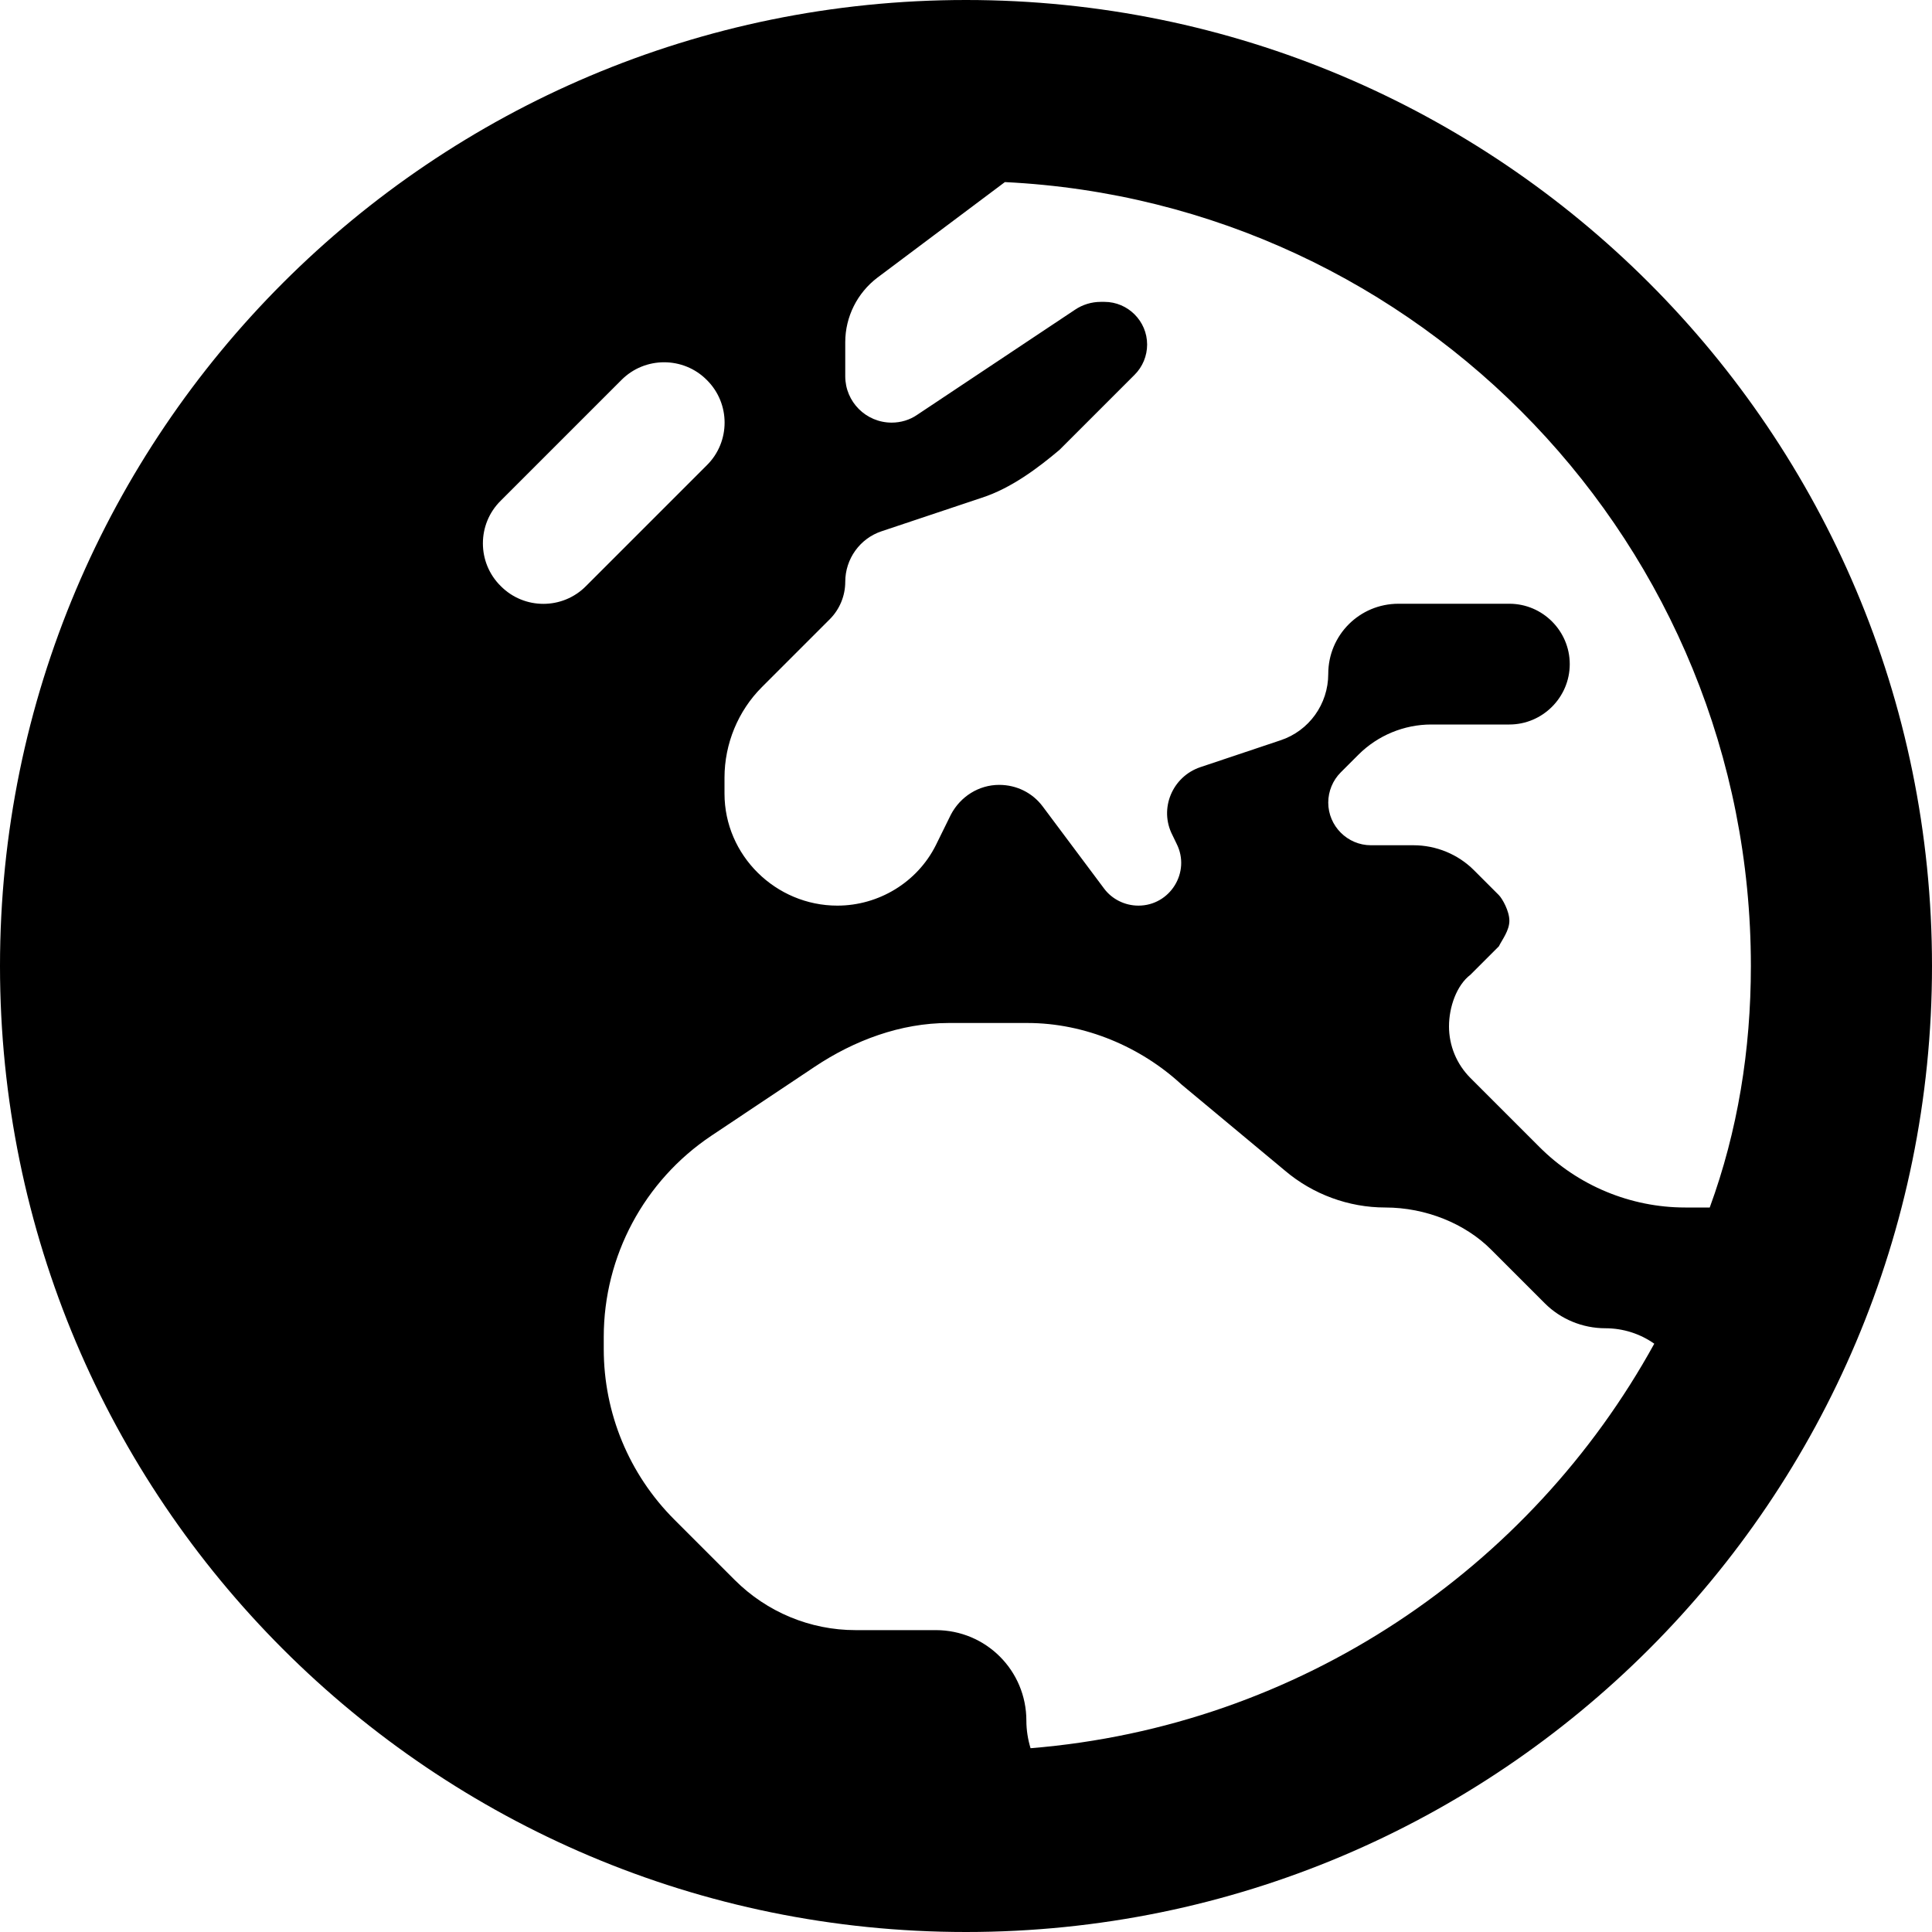
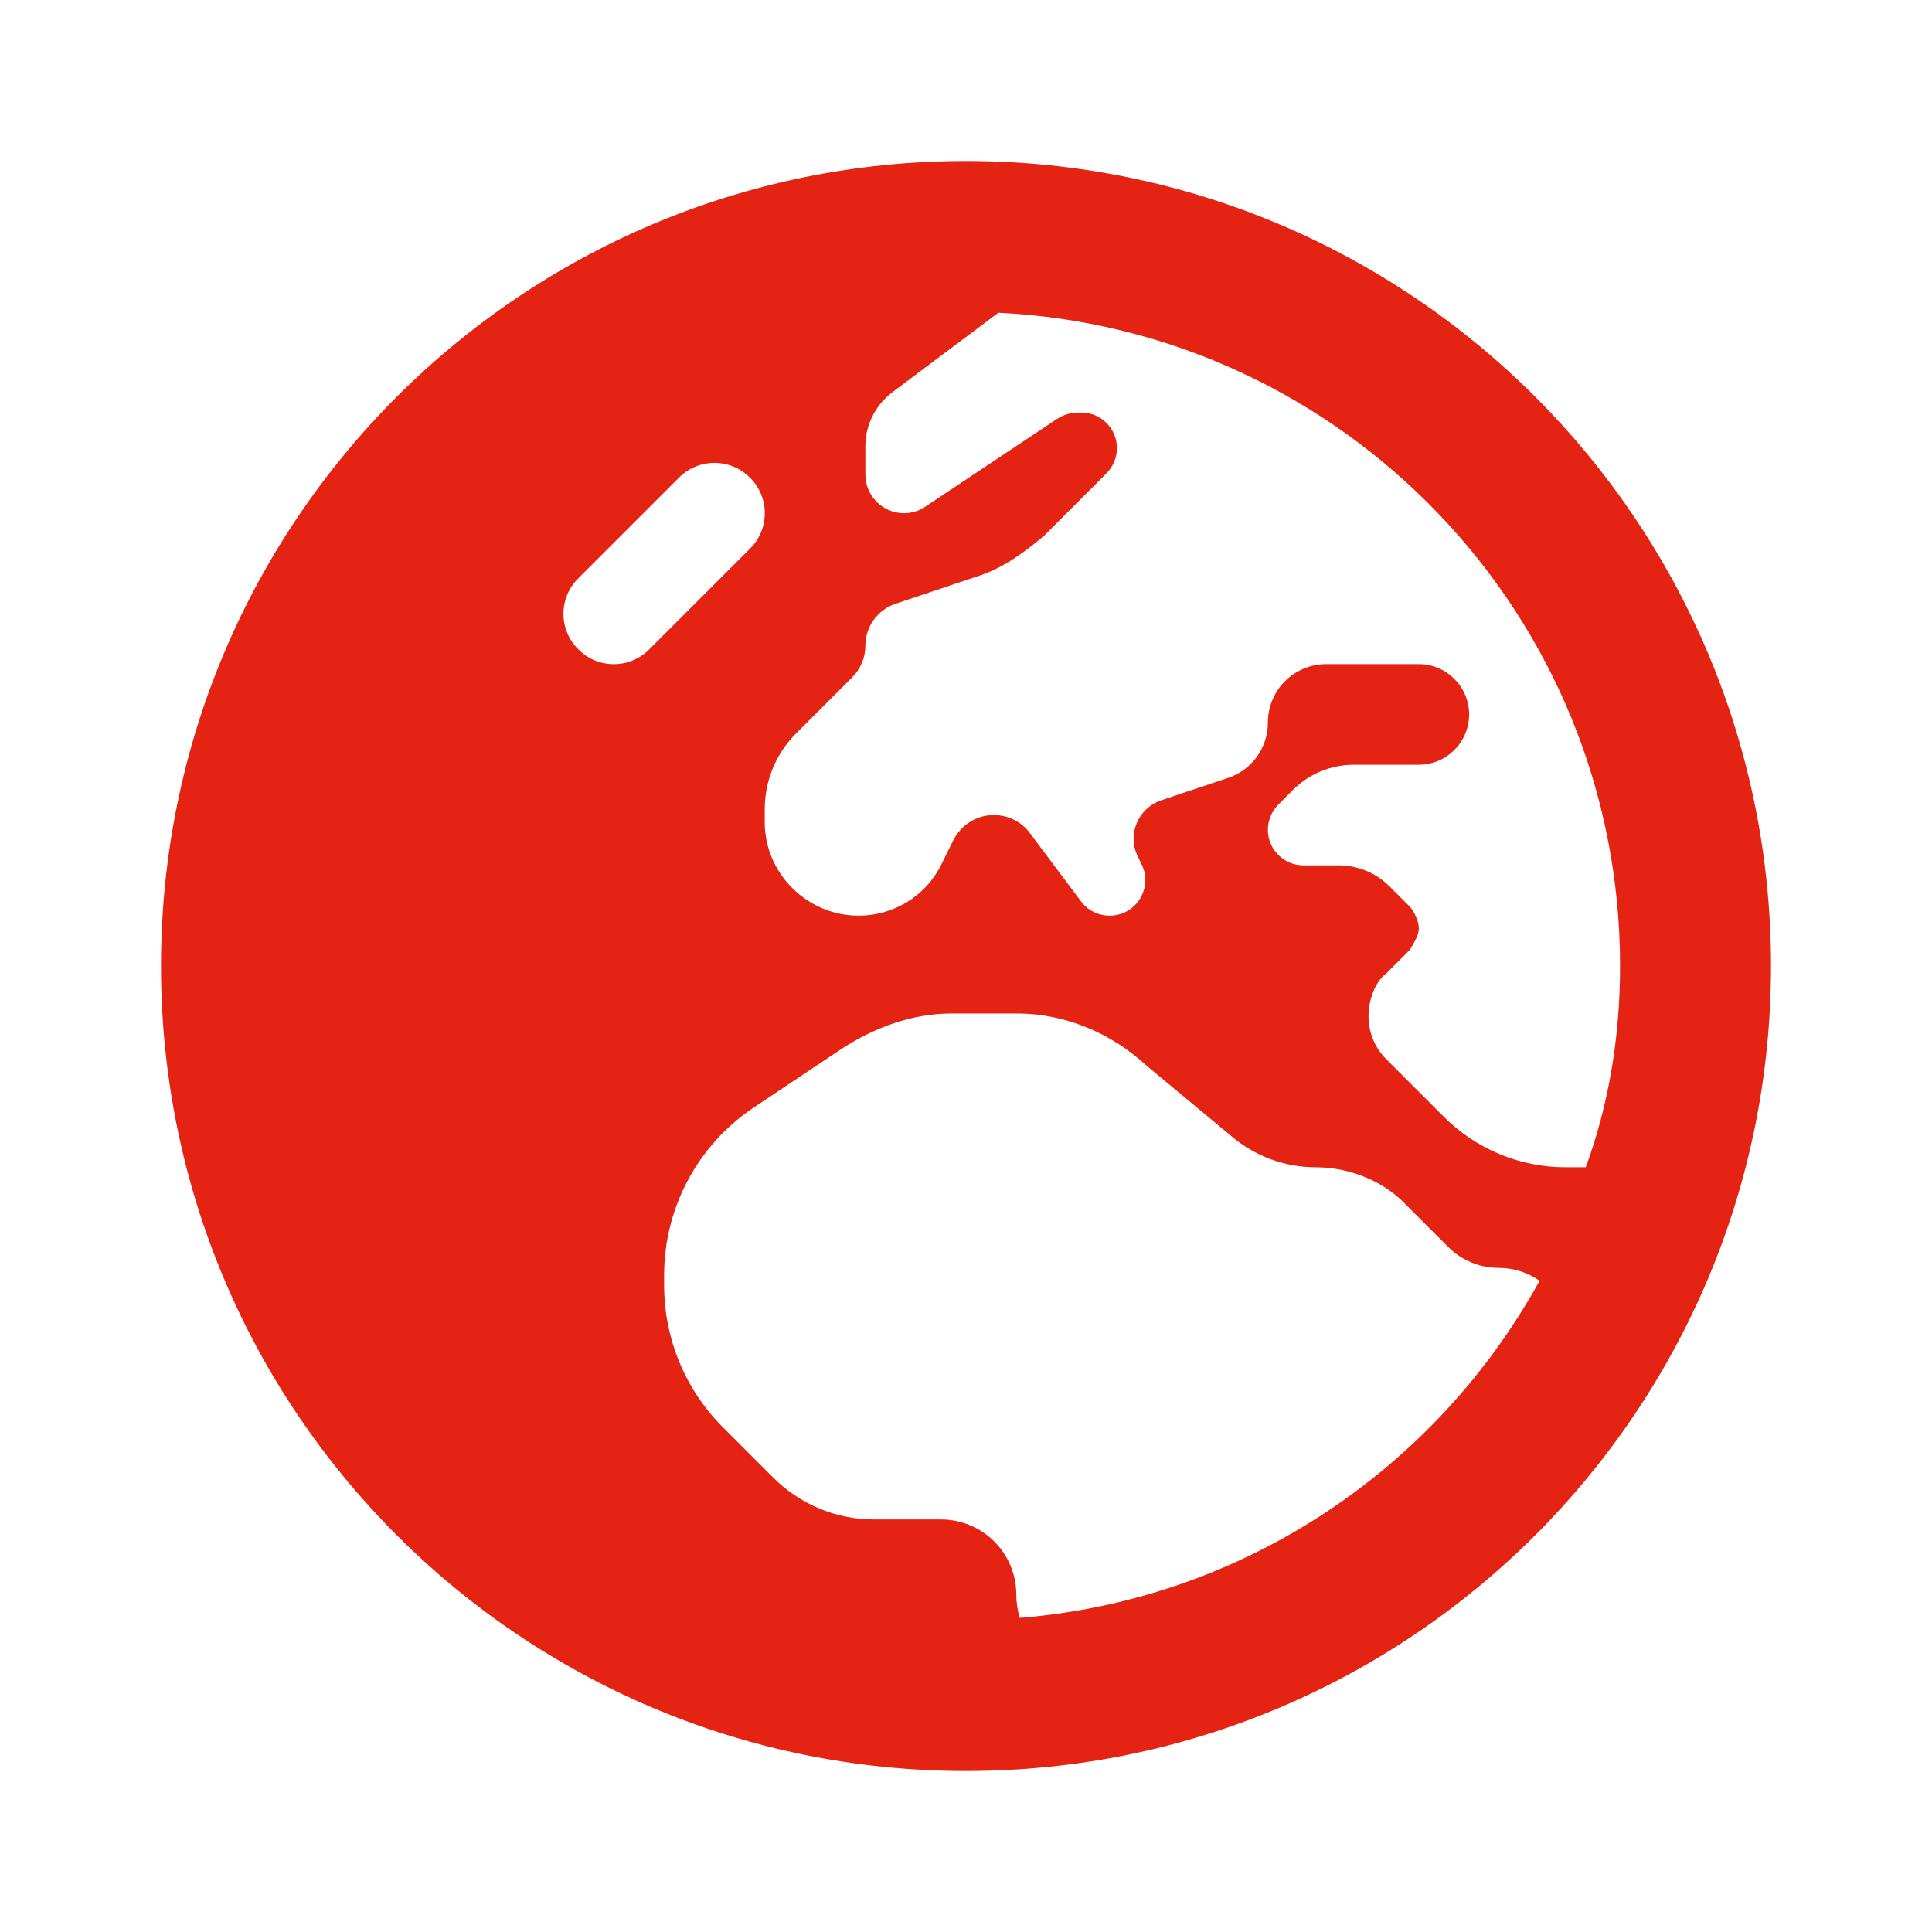
<svg xmlns="http://www.w3.org/2000/svg" width="24" height="24" viewBox="0 0 24 24" fill="none">
-   <path d="M24 12C24 18.628 18.628 24 12 24C5.372 24 0 18.628 0 12C0 5.372 5.372 0 12 0C18.628 0 24 5.372 24 12ZM12.483 2.262L10.898 3.45C10.65 3.639 10.5 3.935 10.5 4.25V4.674C10.5 4.992 10.758 5.25 11.077 5.25C11.189 5.25 11.302 5.217 11.395 5.152L13.355 3.847C13.448 3.784 13.561 3.75 13.673 3.75H13.72C14.011 3.75 14.25 3.988 14.25 4.28C14.25 4.421 14.194 4.556 14.095 4.655L13.162 5.588C12.891 5.817 12.558 6.066 12.197 6.183L10.95 6.6C10.683 6.689 10.5 6.942 10.5 7.228C10.5 7.402 10.43 7.57 10.308 7.692L9.464 8.536C9.169 8.831 9 9.239 9 9.661V9.858C9 10.627 9.637 11.25 10.402 11.25C10.917 11.25 11.395 10.959 11.625 10.5L11.812 10.12C11.93 9.895 12.159 9.75 12.412 9.75C12.628 9.75 12.825 9.848 12.952 10.017L13.716 11.039C13.814 11.17 13.973 11.25 14.142 11.25C14.536 11.25 14.794 10.833 14.616 10.481L14.564 10.373C14.395 10.045 14.564 9.647 14.911 9.53L15.905 9.197C16.261 9.08 16.5 8.747 16.5 8.372C16.5 7.889 16.889 7.5 17.372 7.5H18.75C19.163 7.5 19.5 7.838 19.5 8.25C19.5 8.662 19.163 9 18.75 9H17.78C17.442 9 17.114 9.136 16.875 9.375L16.655 9.595C16.556 9.694 16.5 9.83 16.5 9.97C16.5 10.261 16.739 10.5 17.03 10.5H17.559C17.841 10.5 18.113 10.613 18.309 10.809L18.619 11.119C18.661 11.161 18.75 11.316 18.75 11.438C18.75 11.559 18.661 11.672 18.619 11.756L18.267 12.108C18.094 12.239 18 12.511 18 12.75C18 12.989 18.094 13.219 18.267 13.392L19.125 14.25C19.603 14.728 20.255 15 20.934 15H21.239C21.586 14.053 21.75 13.045 21.75 12C21.75 6.778 17.644 2.514 12.483 2.262ZM20.55 16.692C20.377 16.57 20.166 16.5 19.941 16.5C19.659 16.5 19.387 16.387 19.191 16.191L18.52 15.52C18.202 15.202 17.714 15 17.208 15C16.753 15 16.308 14.836 15.961 14.541L14.677 13.472C14.175 13.008 13.481 12.708 12.764 12.708H11.784C11.189 12.708 10.613 12.923 10.12 13.252L8.836 14.109C8.002 14.667 7.5 15.605 7.5 16.608V16.758C7.5 17.555 7.814 18.314 8.377 18.877L9.127 19.627C9.525 20.025 10.064 20.25 10.627 20.25H11.625C12.248 20.25 12.75 20.752 12.75 21.375C12.75 21.492 12.769 21.609 12.802 21.717C16.148 21.445 19.012 19.486 20.55 16.692ZM7.72 4.72L6.22 6.22C5.925 6.511 5.925 6.989 6.22 7.28C6.511 7.575 6.989 7.575 7.28 7.28L8.78 5.78C9.075 5.489 9.075 5.011 8.78 4.72C8.489 4.427 8.011 4.427 7.72 4.72Z" fill="black" />
+   <path d="M22 12C22 17.523 17.523 22 12 22C6.477 22 2 17.523 2 12C2 6.477 6.477 2 12 2C17.523 2 22 6.477 22 12ZM12.402 3.885L11.082 4.875C10.875 5.032 10.75 5.279 10.75 5.542V5.895C10.75 6.16 10.965 6.375 11.23 6.375C11.324 6.375 11.418 6.348 11.496 6.293L13.129 5.205C13.207 5.153 13.301 5.125 13.395 5.125H13.434C13.676 5.125 13.875 5.323 13.875 5.567C13.875 5.684 13.828 5.796 13.746 5.879L12.969 6.656C12.742 6.848 12.465 7.055 12.164 7.152L11.125 7.5C10.902 7.574 10.75 7.785 10.75 8.023C10.75 8.168 10.691 8.309 10.59 8.41L9.887 9.113C9.641 9.359 9.5 9.699 9.5 10.051V10.215C9.5 10.855 10.031 11.375 10.668 11.375C11.098 11.375 11.496 11.133 11.688 10.75L11.844 10.434C11.941 10.246 12.133 10.125 12.344 10.125C12.523 10.125 12.688 10.207 12.793 10.348L13.43 11.199C13.512 11.309 13.645 11.375 13.785 11.375C14.113 11.375 14.328 11.027 14.18 10.734L14.137 10.645C13.996 10.371 14.137 10.039 14.426 9.941L15.254 9.664C15.551 9.566 15.75 9.289 15.75 8.977C15.75 8.574 16.074 8.25 16.477 8.25H17.625C17.969 8.25 18.25 8.531 18.25 8.875C18.25 9.219 17.969 9.5 17.625 9.5H16.816C16.535 9.5 16.262 9.613 16.062 9.812L15.879 9.996C15.797 10.078 15.75 10.191 15.75 10.309C15.75 10.551 15.949 10.75 16.191 10.75H16.633C16.867 10.75 17.094 10.844 17.258 11.008L17.516 11.266C17.551 11.301 17.625 11.43 17.625 11.531C17.625 11.633 17.551 11.727 17.516 11.797L17.223 12.09C17.078 12.199 17 12.426 17 12.625C17 12.824 17.078 13.016 17.223 13.16L17.938 13.875C18.336 14.273 18.879 14.5 19.445 14.5H19.699C19.988 13.711 20.125 12.871 20.125 12C20.125 7.648 16.703 4.095 12.402 3.885ZM19.125 15.91C18.98 15.809 18.805 15.75 18.617 15.75C18.383 15.75 18.156 15.656 17.992 15.492L17.434 14.934C17.168 14.668 16.762 14.5 16.34 14.5C15.961 14.5 15.59 14.363 15.301 14.117L14.23 13.227C13.812 12.84 13.234 12.59 12.637 12.59H11.82C11.324 12.59 10.844 12.77 10.434 13.043L9.363 13.758C8.668 14.223 8.25 15.004 8.25 15.84V15.965C8.25 16.629 8.512 17.262 8.98 17.73L9.605 18.355C9.938 18.688 10.387 18.875 10.855 18.875H11.688C12.207 18.875 12.625 19.293 12.625 19.812C12.625 19.91 12.641 20.008 12.668 20.098C15.457 19.871 17.844 18.238 19.125 15.91ZM8.434 5.934L7.184 7.184C6.938 7.426 6.938 7.824 7.184 8.066C7.426 8.312 7.824 8.312 8.066 8.066L9.316 6.816C9.562 6.574 9.562 6.176 9.316 5.934C9.074 5.689 8.676 5.689 8.434 5.934Z" fill="#E42313" />
</svg>
